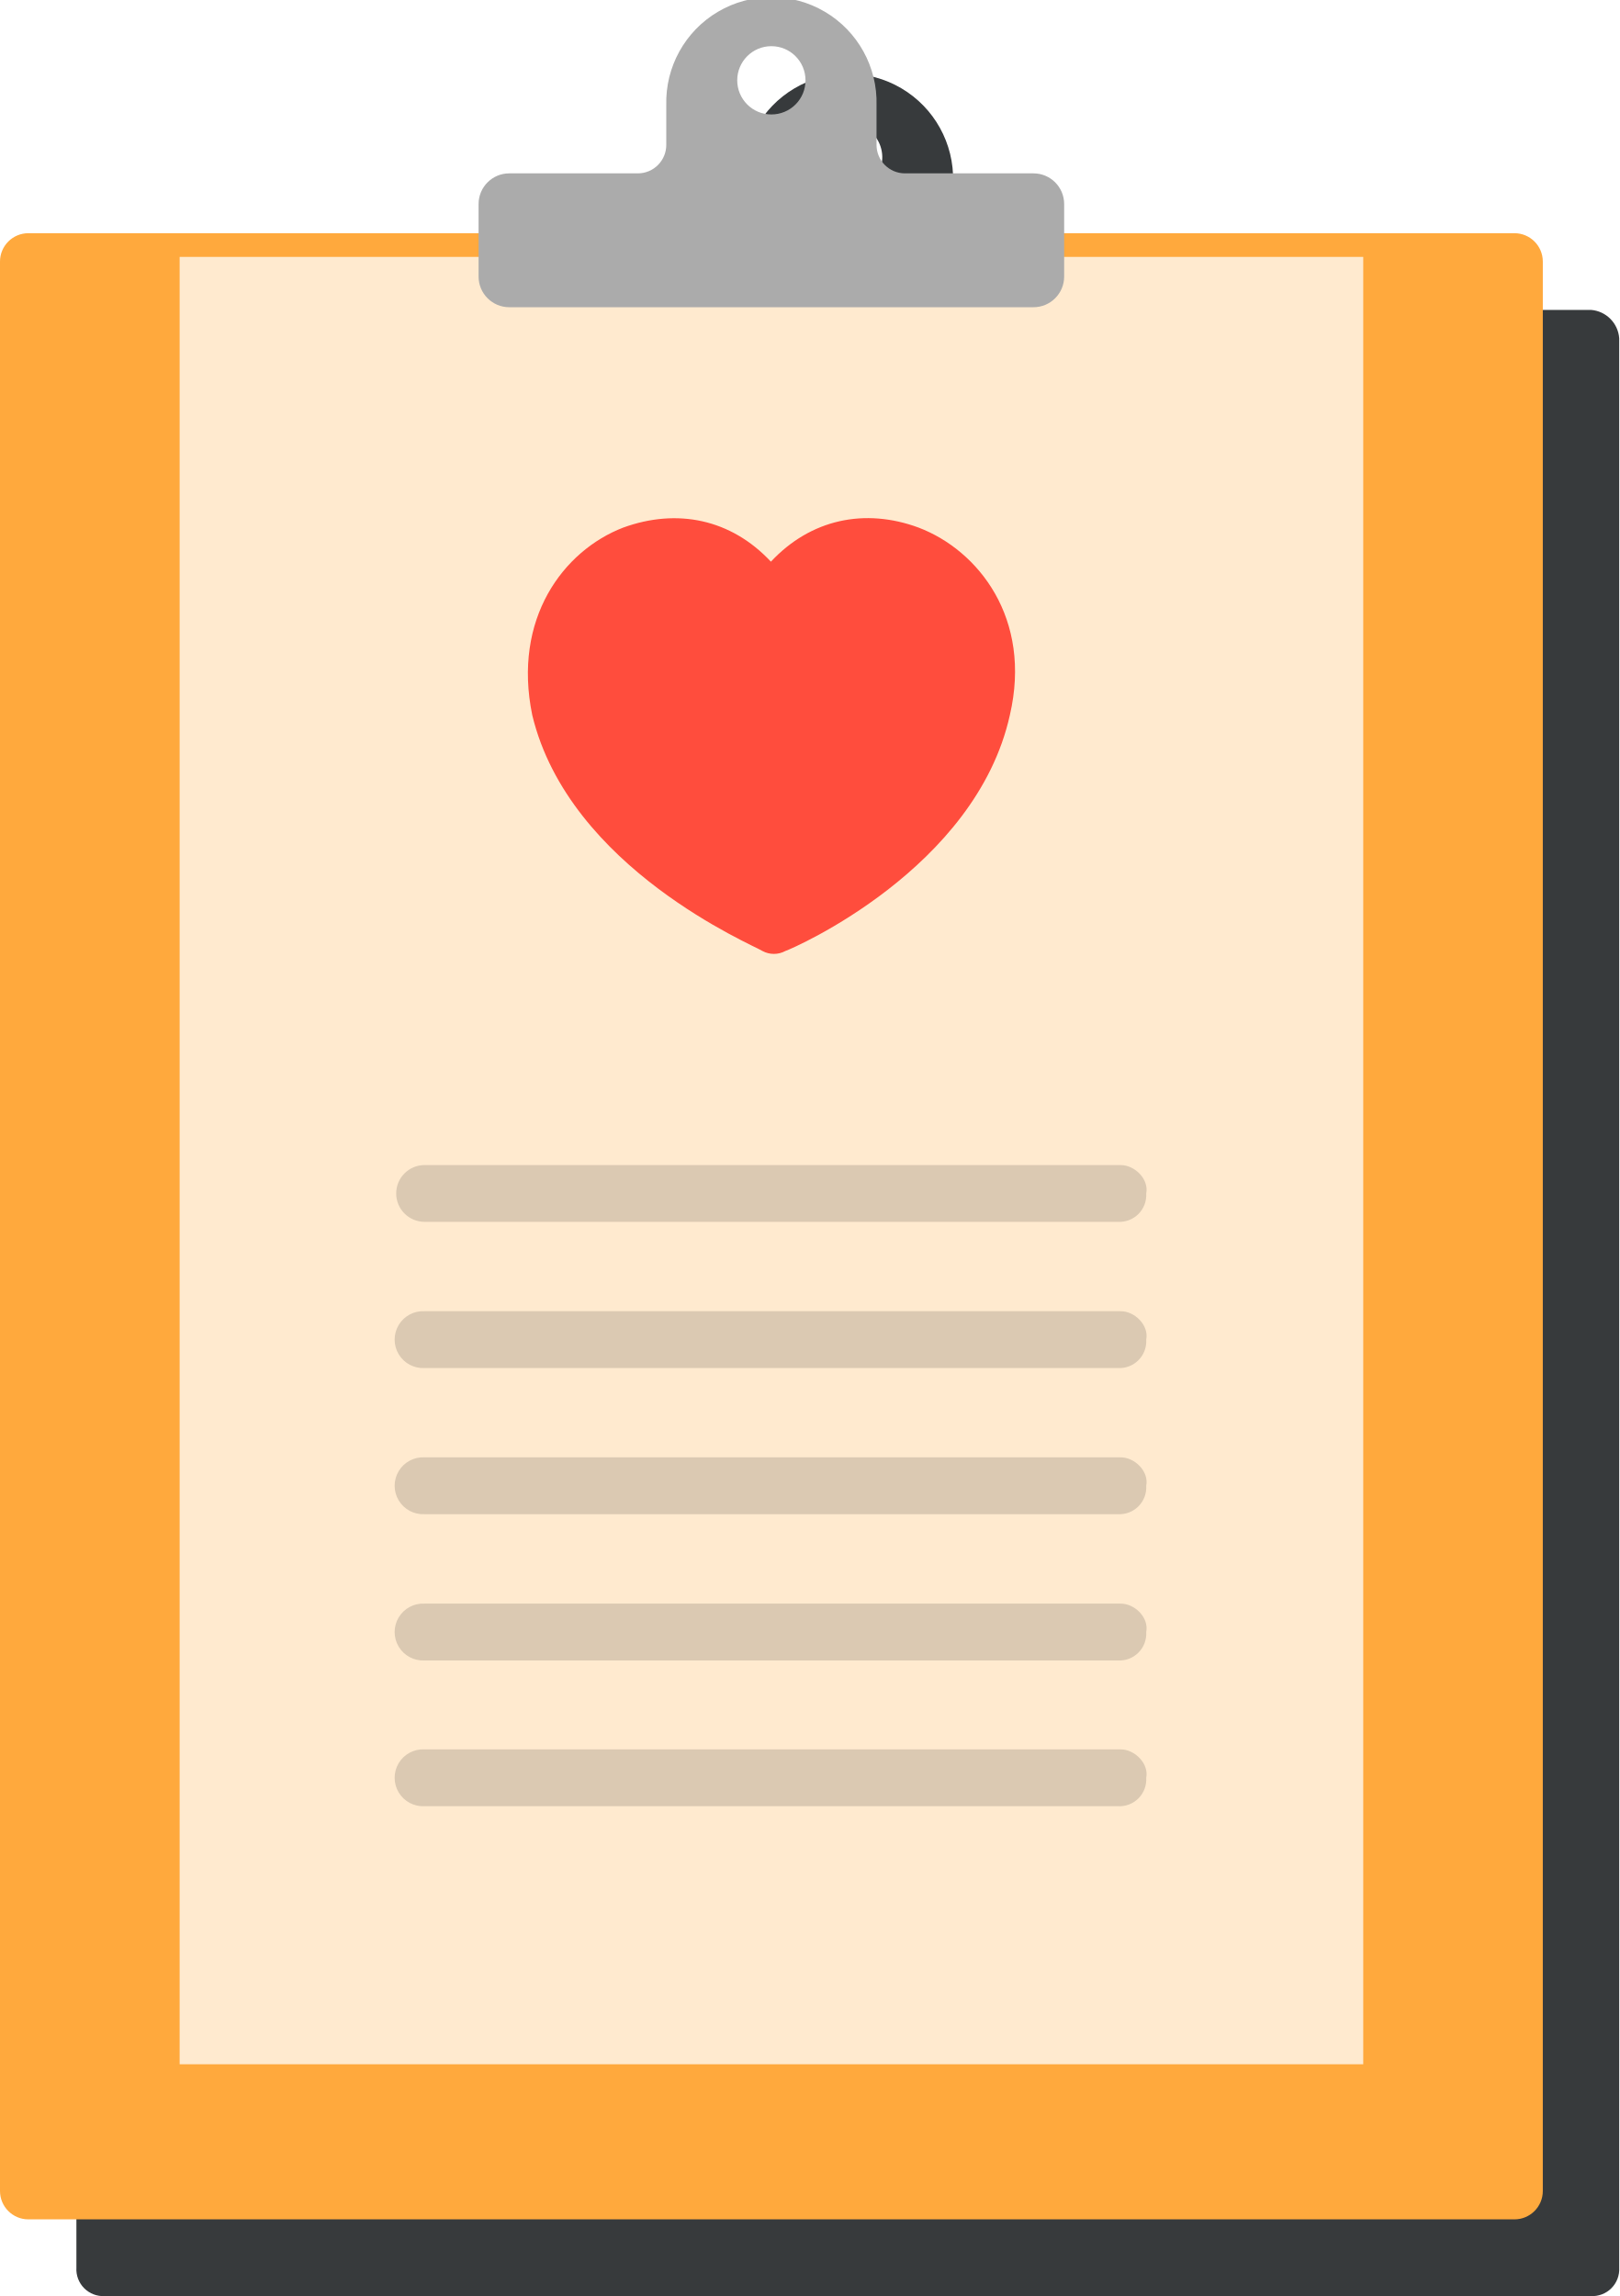
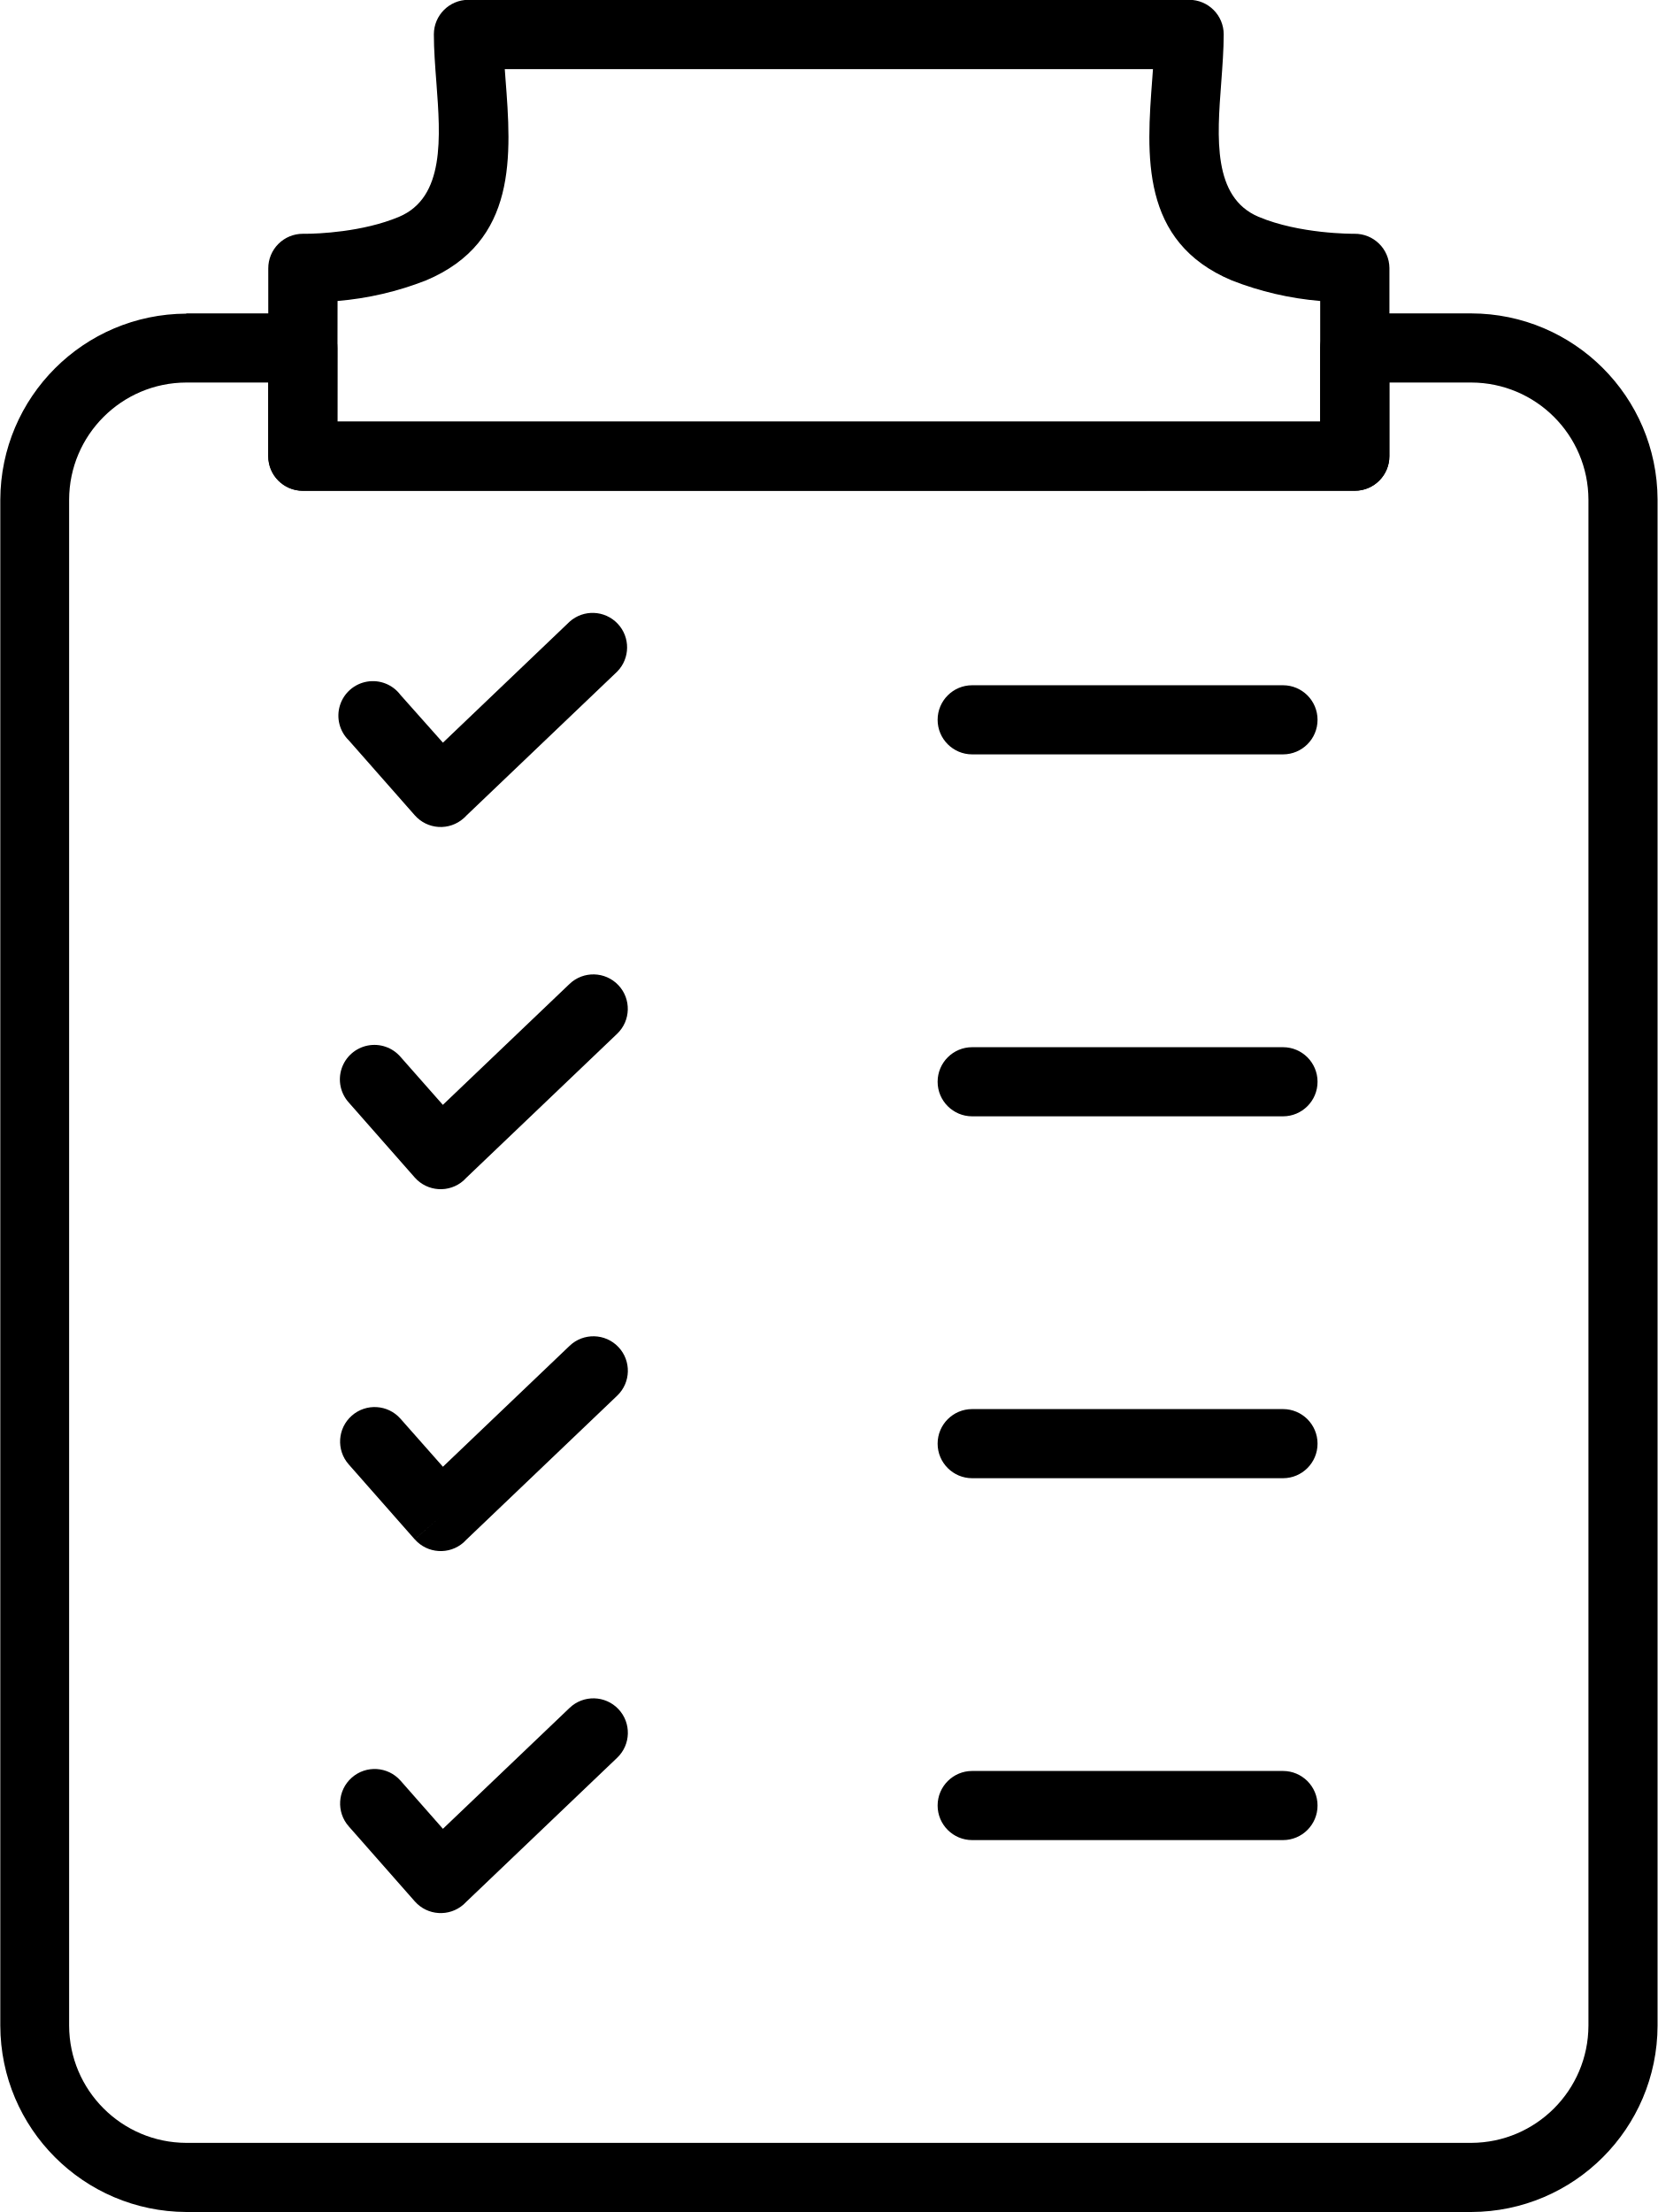
- <svg xmlns="http://www.w3.org/2000/svg" id="Warstwa_2" data-name="Warstwa 2" viewBox="0 0 211.13 299.31">
-   <defs>
-     <style>.cls-1q{fill:#373a3c;}.cls-2q{fill:#ffa93d;}.cls-3q{fill:#ffeacf;}.cls-4q{fill:#ff4d3d;}.cls-5q{fill:#dbc9b2;}.cls-6q{fill:#ababab;}</style>
-   </defs>
-   <path class="cls-1q" d="M1238.38,414.35h-58.71v-3.82a4,4,0,0,0-4-4h-16.76a3.71,3.71,0,0,1-3.7-3.71v-5.18a13.71,13.71,0,1,0-27.41,0v5.18a3.71,3.71,0,0,1-3.71,3.71h-16.76a4,4,0,0,0-4,4v3.82h-58.71a3.5,3.5,0,0,0-3.7,3.7V669.56a3.5,3.5,0,0,0,3.7,3.71h193.72a3.51,3.51,0,0,0,3.71-3.71V418.05A4,4,0,0,0,1238.38,414.35ZM1141.52,390a4.45,4.45,0,1,1-4.44,4.44A4.44,4.44,0,0,1,1141.52,390Z" transform="translate(-1030.96 -373.95)" />
-   <rect class="cls-2q" y="30.4" width="201.13" height="258.92" rx="3.7" />
-   <rect class="cls-3q" x="23.42" y="33.49" width="154.3" height="235.61" />
-   <path class="cls-4q" d="M1150.72,442.73c-7-2.59-14.07-1.11-19.26,4.44-5.19-5.55-12.22-7-19.26-4.44-7.78,3-14.45,11.85-11.85,24.45,4.81,20,28.89,30,30,30.74a3.14,3.14,0,0,0,3,0c1.11-.37,24.82-10.74,29.26-30.74C1165.54,454.58,1158.5,445.69,1150.72,442.73Z" transform="translate(-1030.96 -373.95)" />
-   <path class="cls-5q" d="M1177.06,525.83h-90.75a3.7,3.7,0,1,0,0,7.4h90.38a3.5,3.5,0,0,0,3.7-3.7C1180.76,527.68,1178.91,525.83,1177.06,525.83Z" transform="translate(-1030.96 -373.95)" />
-   <path class="cls-5q" d="M1177.06,544.88h-90.75a3.71,3.71,0,1,0,0,7.41h90.38a3.5,3.5,0,0,0,3.7-3.71C1180.76,546.73,1178.91,544.88,1177.06,544.88Z" transform="translate(-1030.96 -373.95)" />
-   <path class="cls-5q" d="M1177.06,563.93h-90.75a3.71,3.71,0,1,0,0,7.41h90.38a3.5,3.5,0,0,0,3.7-3.71C1180.76,565.78,1178.91,563.93,1177.06,563.93Z" transform="translate(-1030.96 -373.95)" />
-   <path class="cls-5q" d="M1177.06,583h-90.75a3.71,3.71,0,1,0,0,7.41h90.38a3.5,3.5,0,0,0,3.7-3.71C1180.76,584.83,1178.91,583,1177.06,583Z" transform="translate(-1030.96 -373.95)" />
-   <path class="cls-5q" d="M1177.06,602h-90.75a3.71,3.71,0,1,0,0,7.41h90.38a3.5,3.5,0,0,0,3.7-3.71C1180.76,603.88,1178.91,602,1177.06,602Z" transform="translate(-1030.96 -373.95)" />
-   <path class="cls-6q" d="M1165.69,396.55h-16.76a3.71,3.71,0,0,1-3.7-3.71v-5.18a13.71,13.71,0,1,0-27.41,0v5.18a3.71,3.71,0,0,1-3.71,3.71h-16.76a4,4,0,0,0-4,4V410a4,4,0,0,0,4,4h68.34a4,4,0,0,0,4-4v-9.45A4,4,0,0,0,1165.69,396.55Zm-34.17-7.68a4.45,4.45,0,1,1,4.45-4.45A4.44,4.44,0,0,1,1131.52,388.87Z" transform="translate(-1030.96 -373.95)" />
+ <svg xmlns="http://www.w3.org/2000/svg" id="Layer_2" data-name="Layer 2" viewBox="0 0 276.26 368.64">
+   <path d="M133.92,104.85h19.42a5.76,5.76,0,0,1,5.76,5.76v12.28H322.9V110.61a5.76,5.76,0,0,1,5.76-5.76h19.42a31.12,31.12,0,0,1,31.05,31V390.21a31.14,31.14,0,0,1-31.05,31.05H133.92a31.14,31.14,0,0,1-31-31.05V135.89a31.12,31.12,0,0,1,31-31Zm13.66,11.52H133.92a19.58,19.58,0,0,0-19.53,19.52V390.21a19.6,19.6,0,0,0,19.53,19.53H348.08a19.6,19.6,0,0,0,19.53-19.53V135.89a19.58,19.58,0,0,0-19.53-19.52H334.42v12.28a5.76,5.76,0,0,1-5.76,5.76H153.34a5.76,5.76,0,0,1-5.76-5.76Z" transform="translate(-102.87 -52.62)" />
+   <path d="M241,134.41H153.34a5.76,5.76,0,0,1-5.76-5.76V97.35a5.76,5.76,0,0,1,5.76-5.77,4.19,4.19,0,0,1,.5,0c1.9,0,9.47-.27,15.54-2.83,7.67-3.23,6.9-13.3,6.23-22.25-.22-2.86-.43-5.62-.43-8.15a5.76,5.76,0,0,1,5.76-5.76H301.06a5.76,5.76,0,0,1,5.76,5.76c0,2.53-.21,5.29-.42,8.15-.68,9-1.45,19,6.22,22.25,6.87,2.89,15.65,2.83,16,2.83v0a5.76,5.76,0,0,1,5.82,5.7v.06h0v31.3a5.76,5.76,0,0,1-5.76,5.76Zm-81.9-11.52H322.9V102.78a52.38,52.38,0,0,1-14.74-3.43c-15.3-6.44-14.21-20.87-13.24-33.68l.11-1.53H187l.11,1.53c1,12.81,2.06,27.24-13.24,33.68a52.38,52.38,0,0,1-14.74,3.43Z" transform="translate(-102.87 -52.62)" />
+   <path d="M169.62,168.44A5.75,5.75,0,1,0,161,176l11,12.49h0a5.75,5.75,0,0,0,8.13.51,3.92,3.92,0,0,0,.46-.45l25.14-24a5.75,5.75,0,0,0-7.92-8.33l-21.12,20.17Z" transform="translate(-102.87 -52.62)" />
+   <path d="M264.9,166.82a5.76,5.76,0,1,0,0,11.52h51.8a5.76,5.76,0,0,0,0-11.52Z" transform="translate(-102.87 -52.62)" />
+   <path d="M169.62,228.75a5.75,5.75,0,1,0-8.63,7.6l11,12.5h0a5.76,5.76,0,0,0,8.13.52,5,5,0,0,0,.46-.46l25.14-24a5.74,5.74,0,1,0-7.92-8.32l-21.12,20.16Z" transform="translate(-102.87 -52.62)" />
+   <path d="M264.9,227.14a5.76,5.76,0,1,0,0,11.52h51.8a5.76,5.76,0,0,0,0-11.52Z" transform="translate(-102.87 -52.62)" />
+   <path d="M169.62,289.06a5.75,5.75,0,1,0-8.63,7.61l11,12.49,4.32-3.81L172,309.16a5.76,5.76,0,0,0,8.13.52,5,5,0,0,0,.46-.46l25.14-24a5.74,5.74,0,0,0-7.92-8.32l-21.12,20.16Z" transform="translate(-102.87 -52.62)" />
+   <path d="M264.9,287.45a5.76,5.76,0,1,0,0,11.52h51.8a5.76,5.76,0,0,0,0-11.52Z" transform="translate(-102.87 -52.62)" />
+   <path d="M169.62,349.37A5.75,5.75,0,1,0,161,357l11,12.49h0a5.76,5.76,0,0,0,8.13.52,4.91,4.91,0,0,0,.46-.45l25.14-24a5.74,5.74,0,0,0-7.92-8.32l-21.12,20.16Z" transform="translate(-102.87 -52.62)" />
+   <path d="M264.9,347.76a5.76,5.76,0,0,0,0,11.52h51.8a5.76,5.76,0,0,0,0-11.52Z" transform="translate(-102.87 -52.62)" />
</svg>
